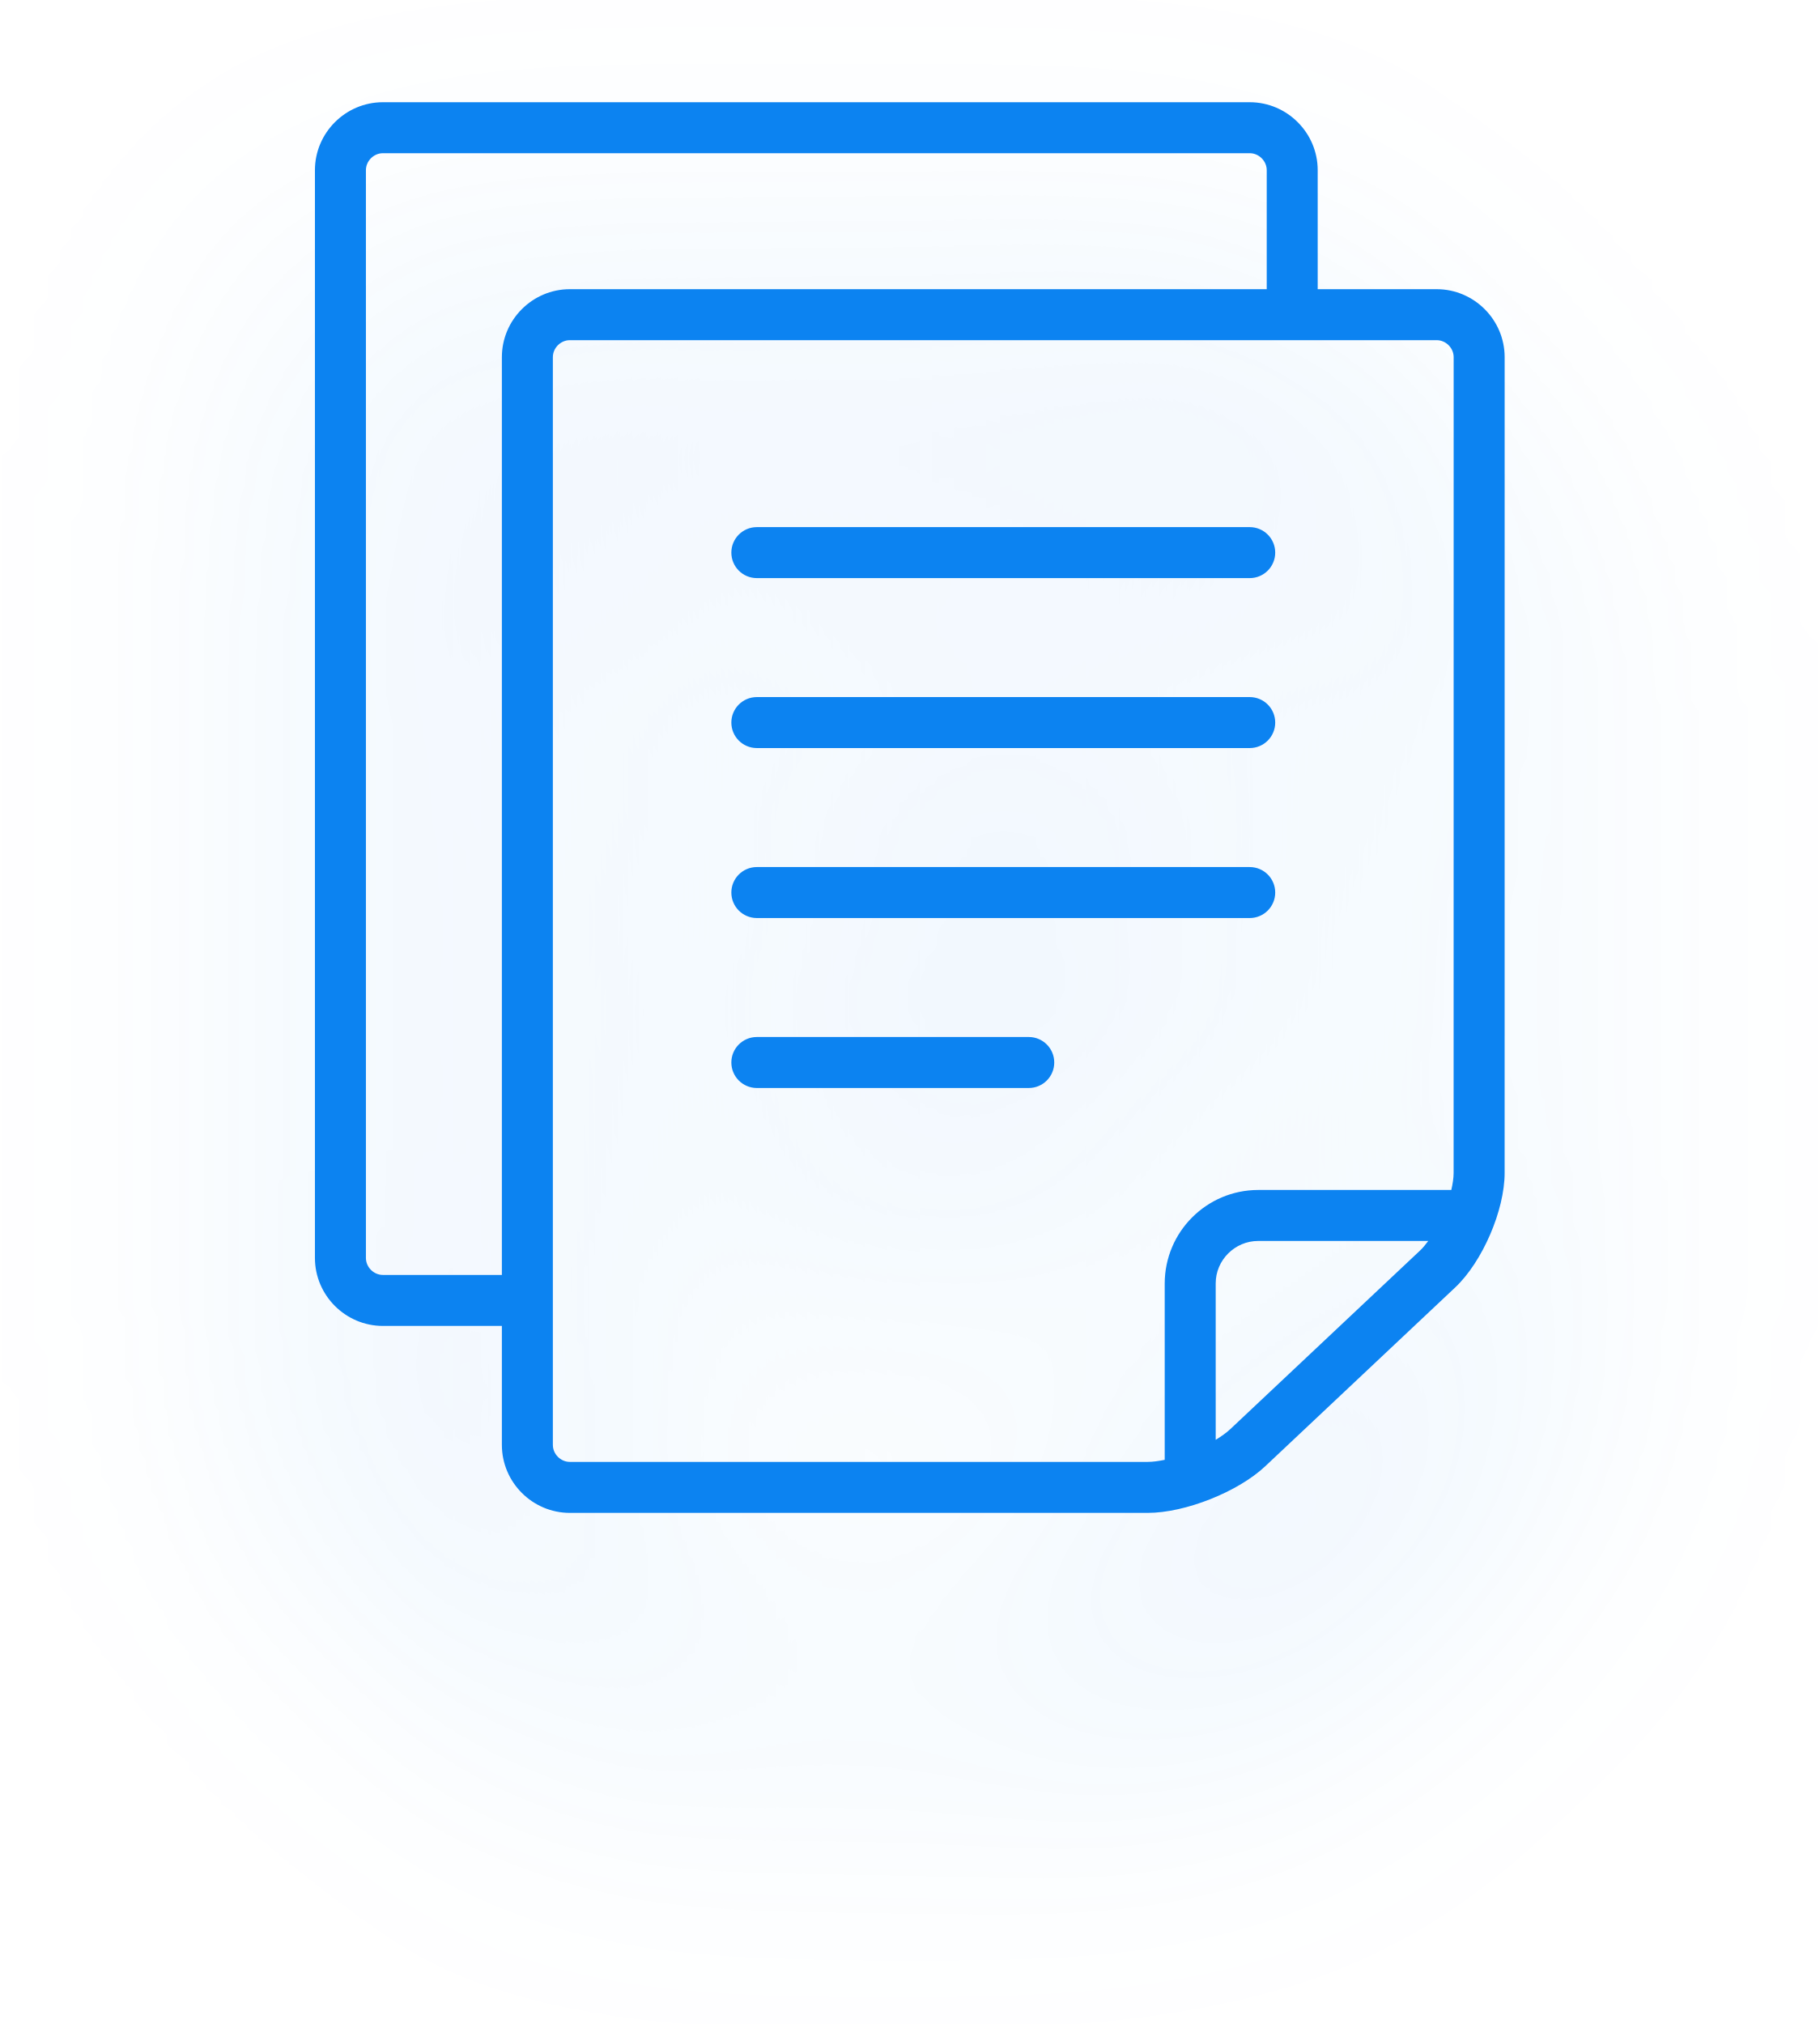
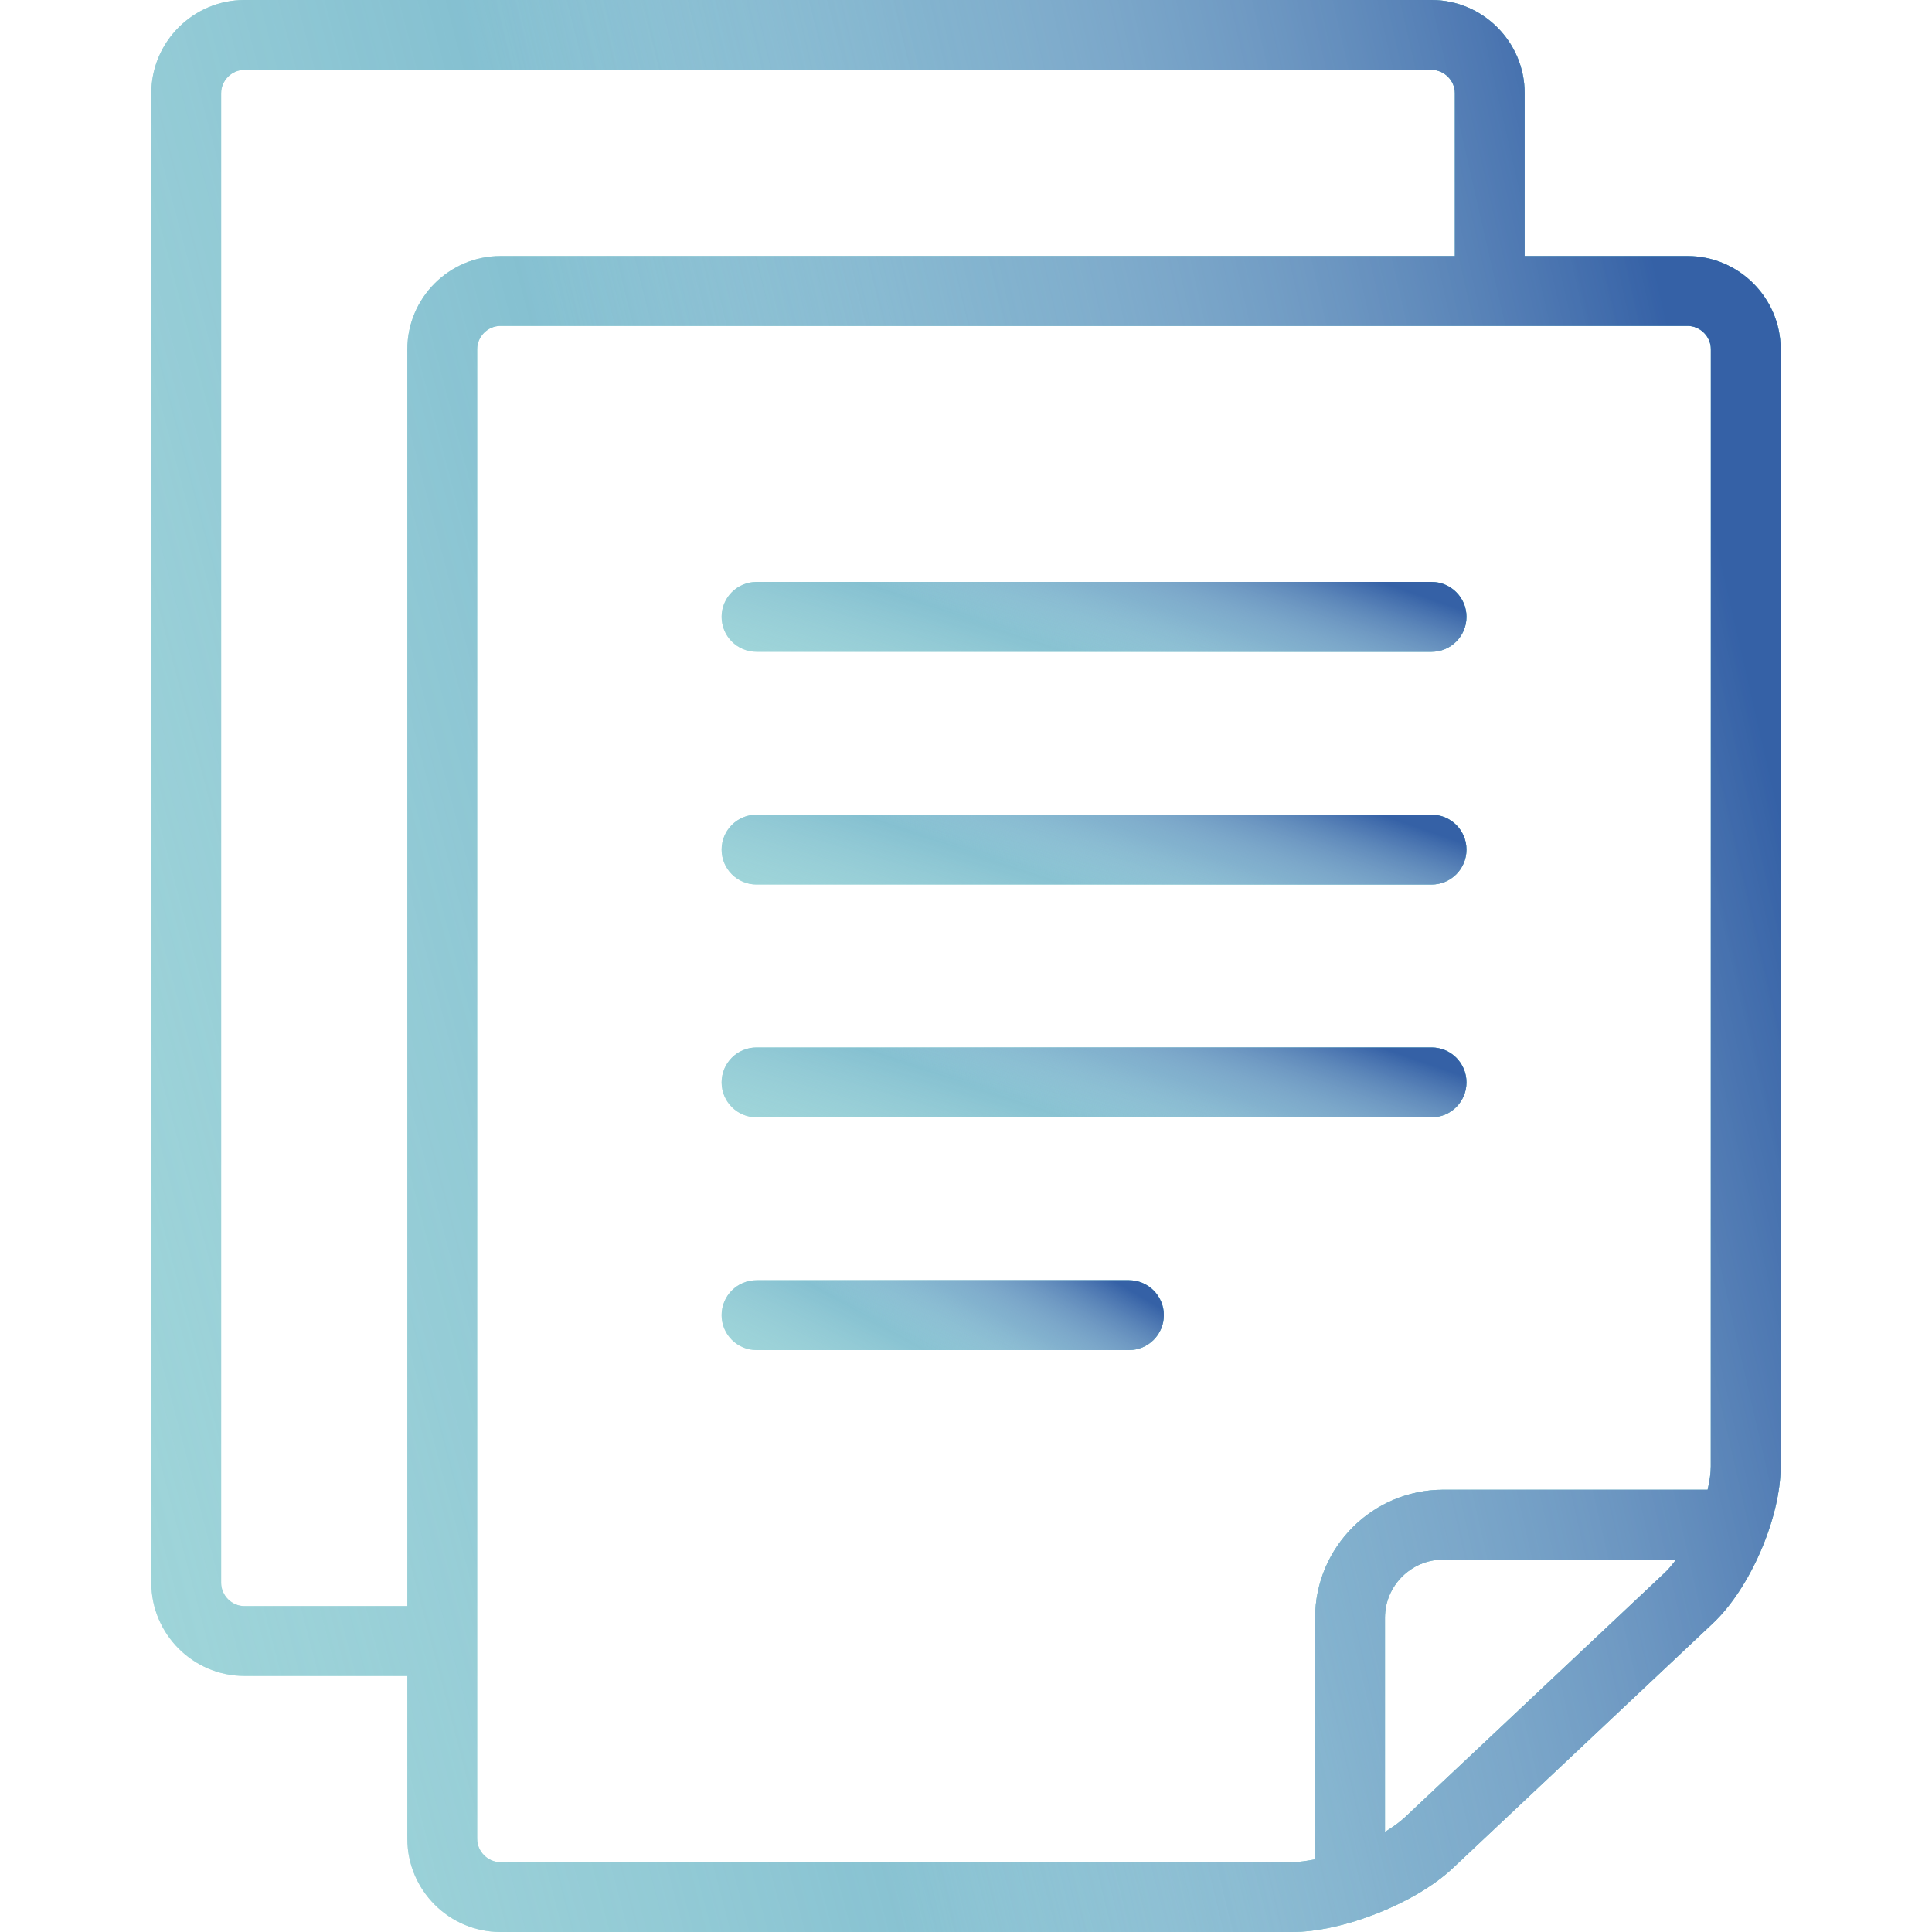
- <svg xmlns="http://www.w3.org/2000/svg" width="89" height="99" viewBox="0 0 89 99" fill="none">
-   <g filter="url(#filter0_d)">
-     <path d="M70.271 14.145H64.452V8.325C64.452 6.496 62.955 5 61.127 5H18.729C16.9 5 15.404 6.496 15.404 8.325V61.53C15.404 63.359 16.9 64.855 18.729 64.855H24.548V70.675C24.548 72.504 26.044 74 27.874 74H56.138C57.966 74 60.553 72.974 61.884 71.721L71.173 62.977C72.506 61.725 73.595 59.203 73.595 57.374L73.596 17.47C73.596 15.641 72.1 14.145 70.271 14.145ZM24.548 17.47V62.361H18.729C18.278 62.361 17.898 61.981 17.898 61.53V8.325C17.898 7.875 18.278 7.494 18.729 7.494H61.127C61.577 7.494 61.959 7.875 61.959 8.325V14.145H27.873C26.044 14.145 24.548 15.641 24.548 17.47ZM69.464 61.162L60.175 69.905C59.984 70.084 59.736 70.259 59.463 70.426V62.777C59.463 62.206 59.693 61.692 60.073 61.31C60.456 60.93 60.97 60.699 61.541 60.699H69.859C69.73 60.874 69.598 61.035 69.464 61.162ZM71.1 57.373C71.1 57.62 71.055 57.906 70.987 58.205H61.541C59.018 58.209 56.974 60.254 56.969 62.777V71.405C56.672 71.465 56.386 71.506 56.138 71.506H27.873V71.506C27.422 71.506 27.042 71.125 27.042 70.674V17.47C27.042 17.019 27.422 16.639 27.873 16.639H70.271C70.721 16.639 71.102 17.019 71.102 17.47L71.1 57.373Z" fill="#0C83F1" />
-     <path d="M61.127 25.783H37.019C36.33 25.783 35.772 26.341 35.772 27.03C35.772 27.719 36.33 28.277 37.019 28.277H61.127C61.816 28.277 62.374 27.719 62.374 27.03C62.374 26.341 61.816 25.783 61.127 25.783Z" fill="#0C83F1" />
-     <path d="M61.127 42.41H37.019C36.33 42.41 35.772 42.967 35.772 43.657C35.772 44.346 36.33 44.904 37.019 44.904H61.127C61.816 44.904 62.374 44.346 62.374 43.657C62.374 42.967 61.816 42.41 61.127 42.41Z" fill="#0C83F1" />
-     <path d="M50.32 50.723H37.019C36.33 50.723 35.772 51.281 35.772 51.97C35.772 52.659 36.33 53.217 37.019 53.217H50.32C51.008 53.217 51.566 52.659 51.566 51.97C51.566 51.281 51.008 50.723 50.32 50.723Z" fill="#0C83F1" />
-     <path d="M61.127 34.096H37.019C36.33 34.096 35.772 34.654 35.772 35.343C35.772 36.032 36.33 36.59 37.019 36.59H61.127C61.816 36.59 62.374 36.032 62.374 35.343C62.374 34.654 61.816 34.096 61.127 34.096Z" fill="#0C83F1" />
-   </g>
+ <svg xmlns="http://www.w3.org/2000/svg" width="69" height="69" viewBox="0 0 69 69" fill="none">
+   <path d="M60.271 9.145H54.452V3.325C54.452 1.496 52.955 0 51.127 0H8.729C6.9 0 5.404 1.496 5.404 3.325V56.53C5.404 58.359 6.9 59.855 8.729 59.855H14.548V65.675C14.548 67.504 16.044 69 17.874 69H46.138C47.966 69 50.553 67.974 51.884 66.721L61.173 57.977C62.506 56.725 63.595 54.203 63.595 52.374L63.596 12.47C63.596 10.641 62.1 9.145 60.271 9.145ZM14.548 12.47V57.361H8.729C8.278 57.361 7.898 56.981 7.898 56.53V3.325C7.898 2.875 8.278 2.494 8.729 2.494H51.127C51.577 2.494 51.959 2.875 51.959 3.325V9.145H17.873C16.044 9.145 14.548 10.641 14.548 12.47ZM59.464 56.162L50.175 64.905C49.984 65.084 49.736 65.259 49.463 65.426V57.777C49.463 57.206 49.693 56.692 50.073 56.31C50.456 55.93 50.97 55.699 51.541 55.699H59.859C59.73 55.874 59.598 56.035 59.464 56.162ZM61.1 52.373C61.1 52.62 61.056 52.906 60.987 53.205H51.541C49.018 53.209 46.974 55.254 46.969 57.777V66.405C46.672 66.465 46.386 66.506 46.138 66.506H17.873V66.506C17.422 66.506 17.042 66.125 17.042 65.674V12.47C17.042 12.019 17.422 11.639 17.873 11.639H60.271C60.721 11.639 61.102 12.019 61.102 12.47L61.1 52.373Z" fill="#89D3CF" />
+   <path d="M60.271 9.145H54.452V3.325C54.452 1.496 52.955 0 51.127 0H8.729C6.9 0 5.404 1.496 5.404 3.325V56.53C5.404 58.359 6.9 59.855 8.729 59.855H14.548V65.675C14.548 67.504 16.044 69 17.874 69H46.138C47.966 69 50.553 67.974 51.884 66.721L61.173 57.977C62.506 56.725 63.595 54.203 63.595 52.374L63.596 12.47C63.596 10.641 62.1 9.145 60.271 9.145ZM14.548 12.47V57.361H8.729C8.278 57.361 7.898 56.981 7.898 56.53V3.325C7.898 2.875 8.278 2.494 8.729 2.494H51.127C51.577 2.494 51.959 2.875 51.959 3.325V9.145H17.873C16.044 9.145 14.548 10.641 14.548 12.47ZM59.464 56.162L50.175 64.905C49.984 65.084 49.736 65.259 49.463 65.426V57.777C49.463 57.206 49.693 56.692 50.073 56.31C50.456 55.93 50.97 55.699 51.541 55.699H59.859C59.73 55.874 59.598 56.035 59.464 56.162ZM61.1 52.373C61.1 52.62 61.056 52.906 60.987 53.205H51.541C49.018 53.209 46.974 55.254 46.969 57.777V66.405C46.672 66.465 46.386 66.506 46.138 66.506H17.873V66.506C17.422 66.506 17.042 66.125 17.042 65.674V12.47C17.042 12.019 17.422 11.639 17.873 11.639H60.271C60.721 11.639 61.102 12.019 61.102 12.47L61.1 52.373Z" fill="url(#paint0_linear_407_114)" />
+   <path d="M60.271 9.145H54.452V3.325C54.452 1.496 52.955 0 51.127 0H8.729C6.9 0 5.404 1.496 5.404 3.325V56.53C5.404 58.359 6.9 59.855 8.729 59.855H14.548V65.675C14.548 67.504 16.044 69 17.874 69H46.138C47.966 69 50.553 67.974 51.884 66.721L61.173 57.977C62.506 56.725 63.595 54.203 63.595 52.374L63.596 12.47C63.596 10.641 62.1 9.145 60.271 9.145ZM14.548 12.47V57.361H8.729C8.278 57.361 7.898 56.981 7.898 56.53V3.325C7.898 2.875 8.278 2.494 8.729 2.494H51.127C51.577 2.494 51.959 2.875 51.959 3.325V9.145H17.873C16.044 9.145 14.548 10.641 14.548 12.47ZM59.464 56.162L50.175 64.905C49.984 65.084 49.736 65.259 49.463 65.426V57.777C49.463 57.206 49.693 56.692 50.073 56.31C50.456 55.93 50.97 55.699 51.541 55.699H59.859C59.73 55.874 59.598 56.035 59.464 56.162ZM61.1 52.373C61.1 52.62 61.056 52.906 60.987 53.205H51.541C49.018 53.209 46.974 55.254 46.969 57.777V66.405C46.672 66.465 46.386 66.506 46.138 66.506H17.873V66.506C17.422 66.506 17.042 66.125 17.042 65.674V12.47C17.042 12.019 17.422 11.639 17.873 11.639H60.271C60.721 11.639 61.102 12.019 61.102 12.47L61.1 52.373Z" fill="url(#paint1_linear_407_114)" />
+   <path d="M51.127 20.783H27.019C26.33 20.783 25.772 21.341 25.772 22.03C25.772 22.719 26.33 23.277 27.019 23.277H51.127C51.816 23.277 52.374 22.719 52.374 22.03C52.374 21.341 51.816 20.783 51.127 20.783Z" fill="#89D3CF" />
+   <path d="M51.127 20.783H27.019C26.33 20.783 25.772 21.341 25.772 22.03C25.772 22.719 26.33 23.277 27.019 23.277H51.127C51.816 23.277 52.374 22.719 52.374 22.03C52.374 21.341 51.816 20.783 51.127 20.783Z" fill="url(#paint2_linear_407_114)" />
+   <path d="M51.127 20.783H27.019C26.33 20.783 25.772 21.341 25.772 22.03C25.772 22.719 26.33 23.277 27.019 23.277H51.127C51.816 23.277 52.374 22.719 52.374 22.03C52.374 21.341 51.816 20.783 51.127 20.783Z" fill="url(#paint3_linear_407_114)" />
+   <path d="M51.127 37.41H27.019C26.33 37.41 25.772 37.967 25.772 38.657C25.772 39.346 26.33 39.904 27.019 39.904H51.127C51.816 39.904 52.374 39.346 52.374 38.657C52.374 37.967 51.816 37.41 51.127 37.41Z" fill="#89D3CF" />
+   <path d="M51.127 37.41H27.019C26.33 37.41 25.772 37.967 25.772 38.657C25.772 39.346 26.33 39.904 27.019 39.904H51.127C51.816 39.904 52.374 39.346 52.374 38.657C52.374 37.967 51.816 37.41 51.127 37.41Z" fill="url(#paint4_linear_407_114)" />
+   <path d="M51.127 37.41H27.019C26.33 37.41 25.772 37.967 25.772 38.657C25.772 39.346 26.33 39.904 27.019 39.904H51.127C51.816 39.904 52.374 39.346 52.374 38.657C52.374 37.967 51.816 37.41 51.127 37.41Z" fill="url(#paint5_linear_407_114)" />
+   <path d="M40.32 45.723H27.019C26.33 45.723 25.772 46.281 25.772 46.97C25.772 47.659 26.33 48.217 27.019 48.217H40.32C41.008 48.217 41.566 47.659 41.566 46.97C41.566 46.281 41.008 45.723 40.32 45.723Z" fill="#89D3CF" />
+   <path d="M40.32 45.723H27.019C26.33 45.723 25.772 46.281 25.772 46.97C25.772 47.659 26.33 48.217 27.019 48.217H40.32C41.008 48.217 41.566 47.659 41.566 46.97C41.566 46.281 41.008 45.723 40.32 45.723Z" fill="url(#paint6_linear_407_114)" />
+   <path d="M40.32 45.723H27.019C26.33 45.723 25.772 46.281 25.772 46.97C25.772 47.659 26.33 48.217 27.019 48.217H40.32C41.008 48.217 41.566 47.659 41.566 46.97C41.566 46.281 41.008 45.723 40.32 45.723Z" fill="url(#paint7_linear_407_114)" />
+   <path d="M51.127 29.096H27.019C26.33 29.096 25.772 29.654 25.772 30.343C25.772 31.032 26.33 31.59 27.019 31.59H51.127C51.816 31.59 52.374 31.032 52.374 30.343C52.374 29.654 51.816 29.096 51.127 29.096Z" fill="#89D3CF" />
+   <path d="M51.127 29.096H27.019C26.33 29.096 25.772 29.654 25.772 30.343C25.772 31.032 26.33 31.59 27.019 31.59H51.127C51.816 31.59 52.374 31.032 52.374 30.343C52.374 29.654 51.816 29.096 51.127 29.096Z" fill="url(#paint8_linear_407_114)" />
+   <path d="M51.127 29.096H27.019C26.33 29.096 25.772 29.654 25.772 30.343C25.772 31.032 26.33 31.59 27.019 31.59H51.127C51.816 31.59 52.374 31.032 52.374 30.343C52.374 29.654 51.816 29.096 51.127 29.096Z" fill="url(#paint9_linear_407_114)" />
  <defs>
-     <filter id="filter0_d" x="-5" y="0" width="99" height="99" filterUnits="userSpaceOnUse" color-interpolation-filters="sRGB">
-       <feFlood flood-opacity="0" result="BackgroundImageFix" />
-       <feColorMatrix in="SourceAlpha" type="matrix" values="0 0 0 0 0 0 0 0 0 0 0 0 0 0 0 0 0 0 127 0" result="hardAlpha" />
-       <feOffset dy="10" />
-       <feGaussianBlur stdDeviation="7.5" />
-       <feColorMatrix type="matrix" values="0 0 0 0 0.047 0 0 0 0 0.514 0 0 0 0 0.945 0 0 0 0.2 0" />
-       <feBlend mode="normal" in2="BackgroundImageFix" result="effect1_dropShadow" />
-       <feBlend mode="normal" in="SourceGraphic" in2="effect1_dropShadow" result="shape" />
-     </filter>
+     <linearGradient id="paint0_linear_407_114" x1="39.133" y1="23.164" x2="-40.168" y2="44.047" gradientUnits="userSpaceOnUse">
+       <stop stop-color="#66ABC6" />
+       <stop offset="1" stop-color="white" stop-opacity="0" />
+     </linearGradient>
+     <linearGradient id="paint1_linear_407_114" x1="55.257" y1="-7.393" x2="-6.249" y2="6.665" gradientUnits="userSpaceOnUse">
+       <stop stop-color="#3561A6" />
+       <stop offset="0.63" stop-color="white" stop-opacity="0" />
+     </linearGradient>
+     <linearGradient id="paint2_linear_407_114" x1="41.191" y1="21.62" x2="37.985" y2="32.297" gradientUnits="userSpaceOnUse">
+       <stop stop-color="#66ABC6" />
+       <stop offset="1" stop-color="white" stop-opacity="0" />
+     </linearGradient>
+     <linearGradient id="paint3_linear_407_114" x1="48.562" y1="20.516" x2="45.4" y2="29.656" gradientUnits="userSpaceOnUse">
+       <stop stop-color="#3561A6" />
+       <stop offset="0.63" stop-color="white" stop-opacity="0" />
+     </linearGradient>
+     <linearGradient id="paint4_linear_407_114" x1="41.191" y1="38.247" x2="37.985" y2="48.923" gradientUnits="userSpaceOnUse">
+       <stop stop-color="#66ABC6" />
+       <stop offset="1" stop-color="white" stop-opacity="0" />
+     </linearGradient>
+     <linearGradient id="paint5_linear_407_114" x1="48.562" y1="37.142" x2="45.4" y2="46.283" gradientUnits="userSpaceOnUse">
+       <stop stop-color="#3561A6" />
+       <stop offset="0.63" stop-color="white" stop-opacity="0" />
+     </linearGradient>
+     <linearGradient id="paint6_linear_407_114" x1="34.927" y1="46.56" x2="30.239" y2="55.829" gradientUnits="userSpaceOnUse">
+       <stop stop-color="#66ABC6" />
+       <stop offset="1" stop-color="white" stop-opacity="0" />
+     </linearGradient>
+     <linearGradient id="paint7_linear_407_114" x1="39.303" y1="45.456" x2="34.851" y2="53.096" gradientUnits="userSpaceOnUse">
+       <stop stop-color="#3561A6" />
+       <stop offset="0.63" stop-color="white" stop-opacity="0" />
+     </linearGradient>
+     <linearGradient id="paint8_linear_407_114" x1="41.191" y1="29.934" x2="37.985" y2="40.61" gradientUnits="userSpaceOnUse">
+       <stop stop-color="#66ABC6" />
+       <stop offset="1" stop-color="white" stop-opacity="0" />
+     </linearGradient>
+     <linearGradient id="paint9_linear_407_114" x1="48.562" y1="28.829" x2="45.4" y2="37.97" gradientUnits="userSpaceOnUse">
+       <stop stop-color="#3561A6" />
+       <stop offset="0.63" stop-color="white" stop-opacity="0" />
+     </linearGradient>
  </defs>
</svg>
